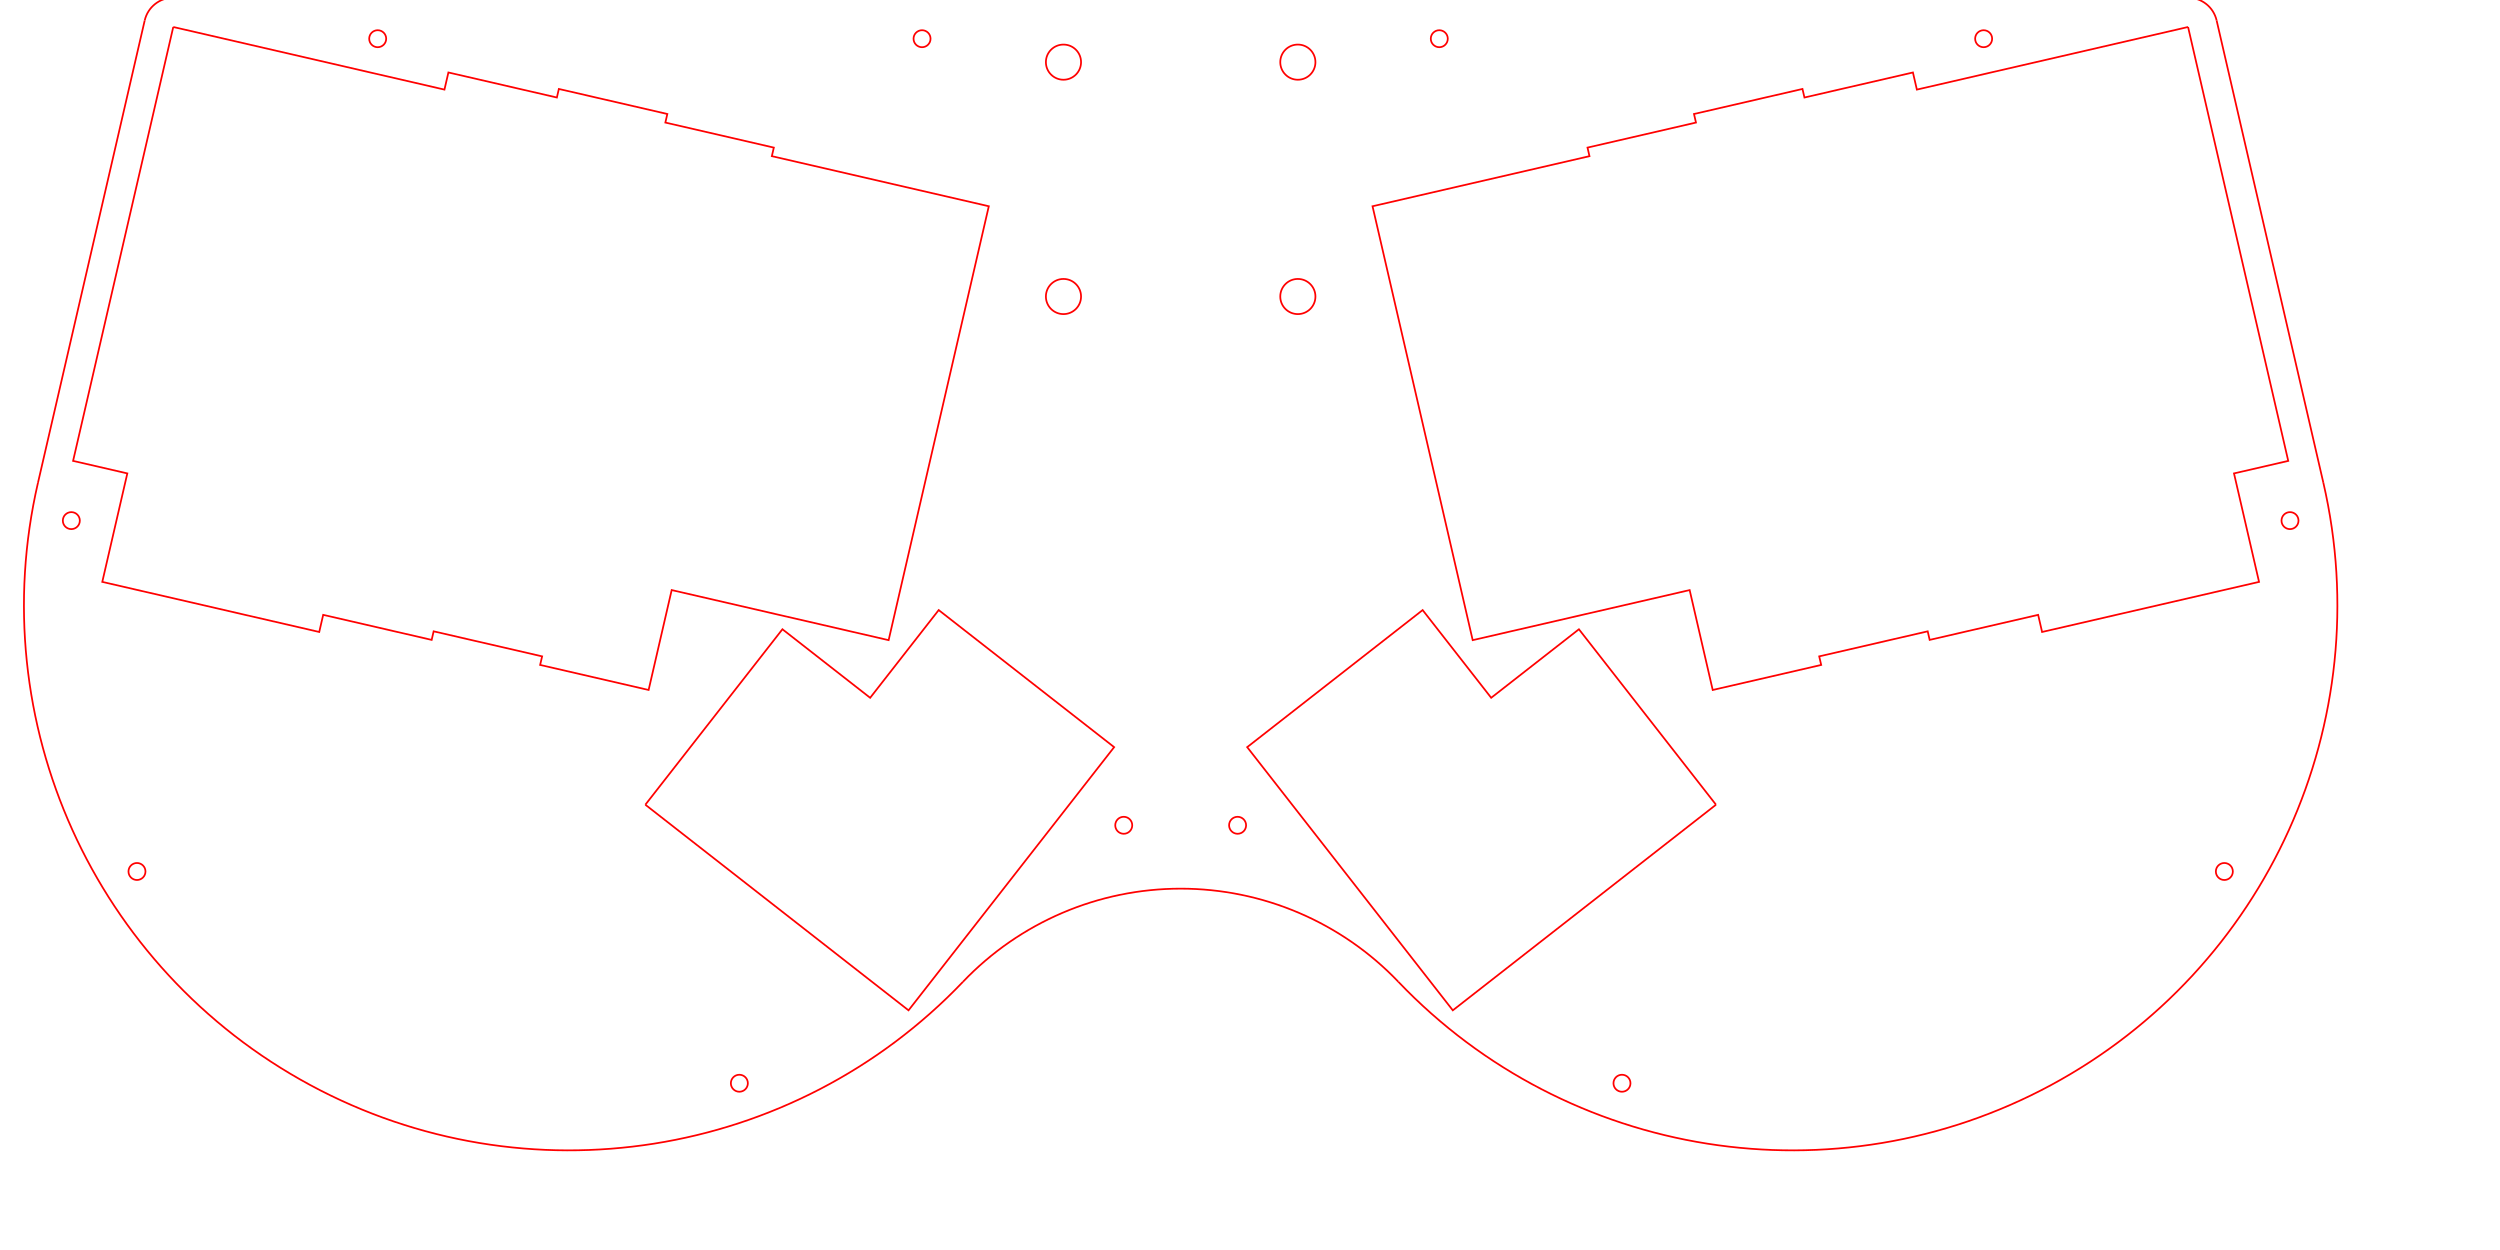
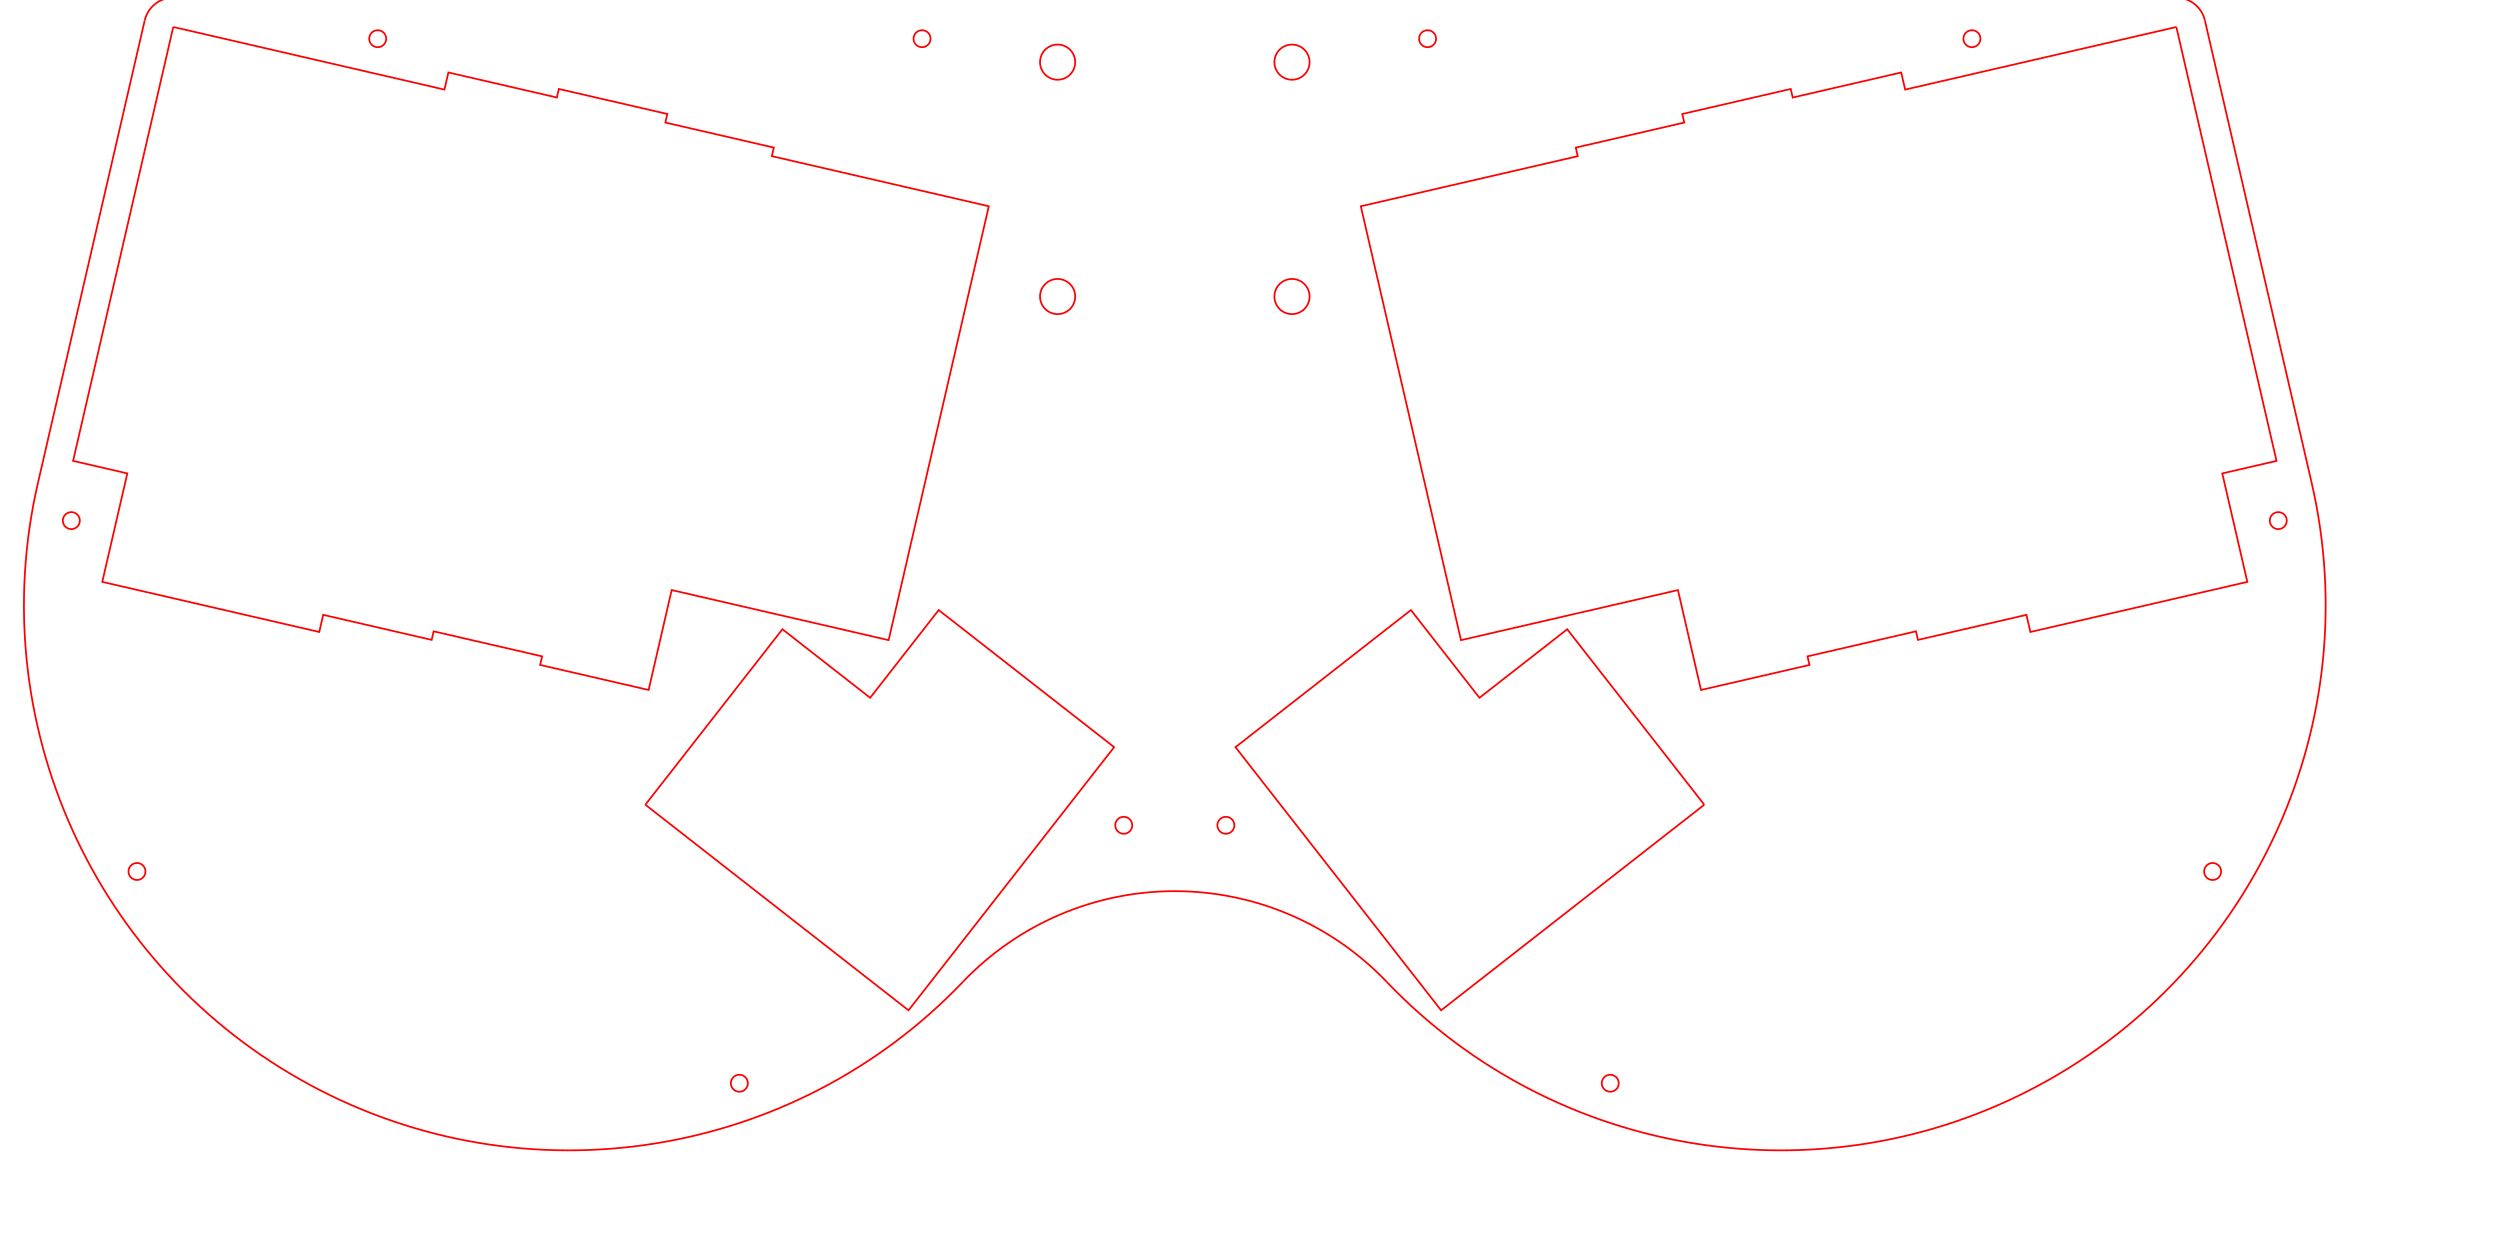
<svg xmlns="http://www.w3.org/2000/svg" baseProfile="full" height="200mm" version="1.1" width="400mm">
  <defs />
  <circle cx="679.551" cy="499.07" r="5.138" style="fill:none;stroke:#ff0000;stroke-opacity:1;stroke-width:1.063" />
  <circle cx="557.582" cy="23.411" r="5.138" style="fill:none;stroke:#ff0000;stroke-opacity:1;stroke-width:1.063" />
  <circle cx="228.399" cy="23.411" r="5.138" style="fill:none;stroke:#ff0000;stroke-opacity:1;stroke-width:1.063" />
  <circle cx="43.133" cy="314.833" r="5.138" style="fill:none;stroke:#ff0000;stroke-opacity:1;stroke-width:1.063" />
  <circle cx="447.106" cy="655.062" r="5.138" style="fill:none;stroke:#ff0000;stroke-opacity:1;stroke-width:1.063" />
  <circle cx="82.834" cy="527.014" r="5.138" style="fill:none;stroke:#ff0000;stroke-opacity:1;stroke-width:1.063" />
-   <circle cx="1345.119" cy="527.014" r="5.138" style="fill:none;stroke:#ff0000;stroke-opacity:1;stroke-width:1.063" />
-   <circle cx="980.847" cy="655.062" r="5.138" style="fill:none;stroke:#ff0000;stroke-opacity:1;stroke-width:1.063" />
-   <circle cx="1384.819" cy="314.833" r="5.138" style="fill:none;stroke:#ff0000;stroke-opacity:1;stroke-width:1.063" />
-   <circle cx="1199.554" cy="23.411" r="5.138" style="fill:none;stroke:#ff0000;stroke-opacity:1;stroke-width:1.063" />
-   <circle cx="870.371" cy="23.411" r="5.138" style="fill:none;stroke:#ff0000;stroke-opacity:1;stroke-width:1.063" />
-   <circle cx="748.402" cy="499.07" r="5.138" style="fill:none;stroke:#ff0000;stroke-opacity:1;stroke-width:1.063" />
-   <circle cx="643.11" cy="179.316" r="10.63" style="fill:none;stroke:#ff0000;stroke-opacity:1;stroke-width:1.063" />
-   <circle cx="784.843" cy="179.316" r="10.63" style="fill:none;stroke:#ff0000;stroke-opacity:1;stroke-width:1.063" />
-   <circle cx="643.11" cy="37.584" r="10.63" style="fill:none;stroke:#ff0000;stroke-opacity:1;stroke-width:1.063" />
-   <circle cx="784.843" cy="37.584" r="10.63" style="fill:none;stroke:#ff0000;stroke-opacity:1;stroke-width:1.063" />
+   <circle cx="1338.032" cy="527.014" r="5.138" style="fill:none;stroke:#ff0000;stroke-opacity:1;stroke-width:1.063" />
+   <circle cx="973.76" cy="655.062" r="5.138" style="fill:none;stroke:#ff0000;stroke-opacity:1;stroke-width:1.063" />
+   <circle cx="1377.733" cy="314.833" r="5.138" style="fill:none;stroke:#ff0000;stroke-opacity:1;stroke-width:1.063" />
+   <circle cx="1192.467" cy="23.411" r="5.138" style="fill:none;stroke:#ff0000;stroke-opacity:1;stroke-width:1.063" />
+   <circle cx="863.285" cy="23.411" r="5.138" style="fill:none;stroke:#ff0000;stroke-opacity:1;stroke-width:1.063" />
+   <circle cx="741.315" cy="499.07" r="5.138" style="fill:none;stroke:#ff0000;stroke-opacity:1;stroke-width:1.063" />
+   <circle cx="639.567" cy="179.316" r="10.63" style="fill:none;stroke:#ff0000;stroke-opacity:1;stroke-width:1.063" />
+   <circle cx="781.299" cy="179.316" r="10.63" style="fill:none;stroke:#ff0000;stroke-opacity:1;stroke-width:1.063" />
+   <circle cx="639.567" cy="37.584" r="10.63" style="fill:none;stroke:#ff0000;stroke-opacity:1;stroke-width:1.063" />
+   <circle cx="781.299" cy="37.584" r="10.63" style="fill:none;stroke:#ff0000;stroke-opacity:1;stroke-width:1.063" />
  <polyline points="104.777,16.324 44.199,278.714 76.998,286.286 61.854,351.883 193.048,382.172 195.439,371.815 261.037,386.959 262.232,381.78 327.83,396.924 326.634,402.103 392.232,417.248 406.18,356.829 471.778,371.973 537.375,387.118 560.091,288.722 597.952,124.728 466.758,94.439 467.953,89.261 402.356,74.116 403.552,68.938 337.954,53.793 336.759,58.972 271.161,43.828 268.77,54.185 104.777,16.324" style="fill:none;stroke:#ff0000;stroke-opacity:1;stroke-width:1.063" />
-   <polyline points="1323.176,16.324 1383.754,278.714 1350.955,286.286 1366.099,351.883 1234.904,382.172 1232.513,371.815 1166.916,386.959 1165.72,381.78 1100.123,396.924 1101.319,402.103 1035.721,417.248 1021.772,356.829 956.175,371.973 890.578,387.118 867.861,288.722 830,124.728 961.195,94.439 960,89.261 1025.597,74.116 1024.401,68.938 1089.999,53.793 1091.194,58.972 1156.792,43.828 1159.183,54.185 1323.176,16.324" style="fill:none;stroke:#ff0000;stroke-opacity:1;stroke-width:1.063" />
+   <polyline points="1316.09,16.324 1376.667,278.714 1343.868,286.286 1359.013,351.883 1227.818,382.172 1225.427,371.815 1159.829,386.959 1158.634,381.78 1093.036,396.924 1094.232,402.103 1028.635,417.248 1014.686,356.829 949.089,371.973 883.491,387.118 860.775,288.722 822.914,124.728 954.108,94.439 952.913,89.261 1018.51,74.116 1017.315,68.938 1082.912,53.793 1084.108,58.972 1149.705,43.828 1152.096,54.185 1316.09,16.324" style="fill:none;stroke:#ff0000;stroke-opacity:1;stroke-width:1.063" />
  <polyline points="390.252,486.63 549.405,610.974 673.749,451.82 567.647,368.924 526.199,421.975 473.148,380.527 390.252,486.63" style="fill:none;stroke:#ff0000;stroke-opacity:1;stroke-width:1.063" />
-   <polyline points="1037.701,486.63 878.548,610.974 754.204,451.82 860.306,368.924 901.754,421.975 954.805,380.527 1037.701,486.63" style="fill:none;stroke:#ff0000;stroke-opacity:1;stroke-width:1.063" />
+   <polyline points="1030.615,486.63 871.461,610.974 747.117,451.82 853.219,368.924 894.667,421.975 947.718,380.527 1030.615,486.63" style="fill:none;stroke:#ff0000;stroke-opacity:1;stroke-width:1.063" />
  <polyline points="22.951,291.991 87.514,12.339" style="fill:none;stroke:#ff0000;stroke-opacity:1;stroke-width:1.063" />
  <path d="M104.777,-1.392 A 17.717 17.717 0.0 0,0 87.514 12.339" style="fill:none;stroke:#ff0000;stroke-opacity:1;stroke-width:1.063" />
-   <polyline points="104.777,-1.392 1323.176,-1.392" style="fill:none;stroke:#ff0000;stroke-opacity:1;stroke-width:1.063" />
-   <path d="M1340.439,12.339 A 17.717 17.717 0.0 0,0 1323.176 -1.392" style="fill:none;stroke:#ff0000;stroke-opacity:1;stroke-width:1.063" />
-   <polyline points="1340.439,12.339 1405.001,291.991" style="fill:none;stroke:#ff0000;stroke-opacity:1;stroke-width:1.063" />
-   <path d="M845.6,593.697 A 329.528 329.528 0.0 0,0 1405.001 291.991" style="fill:none;stroke:#ff0000;stroke-opacity:1;stroke-width:1.063" />
-   <path d="M845.6,593.697 A 181.997 181.997 0.0 0,0 582.353 593.697" style="fill:none;stroke:#ff0000;stroke-opacity:1;stroke-width:1.063" />
+   <polyline points="104.777,-1.392 1316.09,-1.392" style="fill:none;stroke:#ff0000;stroke-opacity:1;stroke-width:1.063" />
+   <path d="M1333.352,12.339 A 17.717 17.717 0.0 0,0 1316.09 -1.392" style="fill:none;stroke:#ff0000;stroke-opacity:1;stroke-width:1.063" />
+   <polyline points="1333.352,12.339 1397.915,291.991" style="fill:none;stroke:#ff0000;stroke-opacity:1;stroke-width:1.063" />
+   <path d="M838.513,593.697 A 329.528 329.528 0.0 0,0 1397.915 291.991" style="fill:none;stroke:#ff0000;stroke-opacity:1;stroke-width:1.063" />
+   <path d="M838.513,593.697 A 177.098 177.098 0.0 0,0 582.353 593.697" style="fill:none;stroke:#ff0000;stroke-opacity:1;stroke-width:1.063" />
  <path d="M22.951,291.991 A 329.528 329.528 0.0 0,0 582.353 593.697" style="fill:none;stroke:#ff0000;stroke-opacity:1;stroke-width:1.063" />
</svg>
